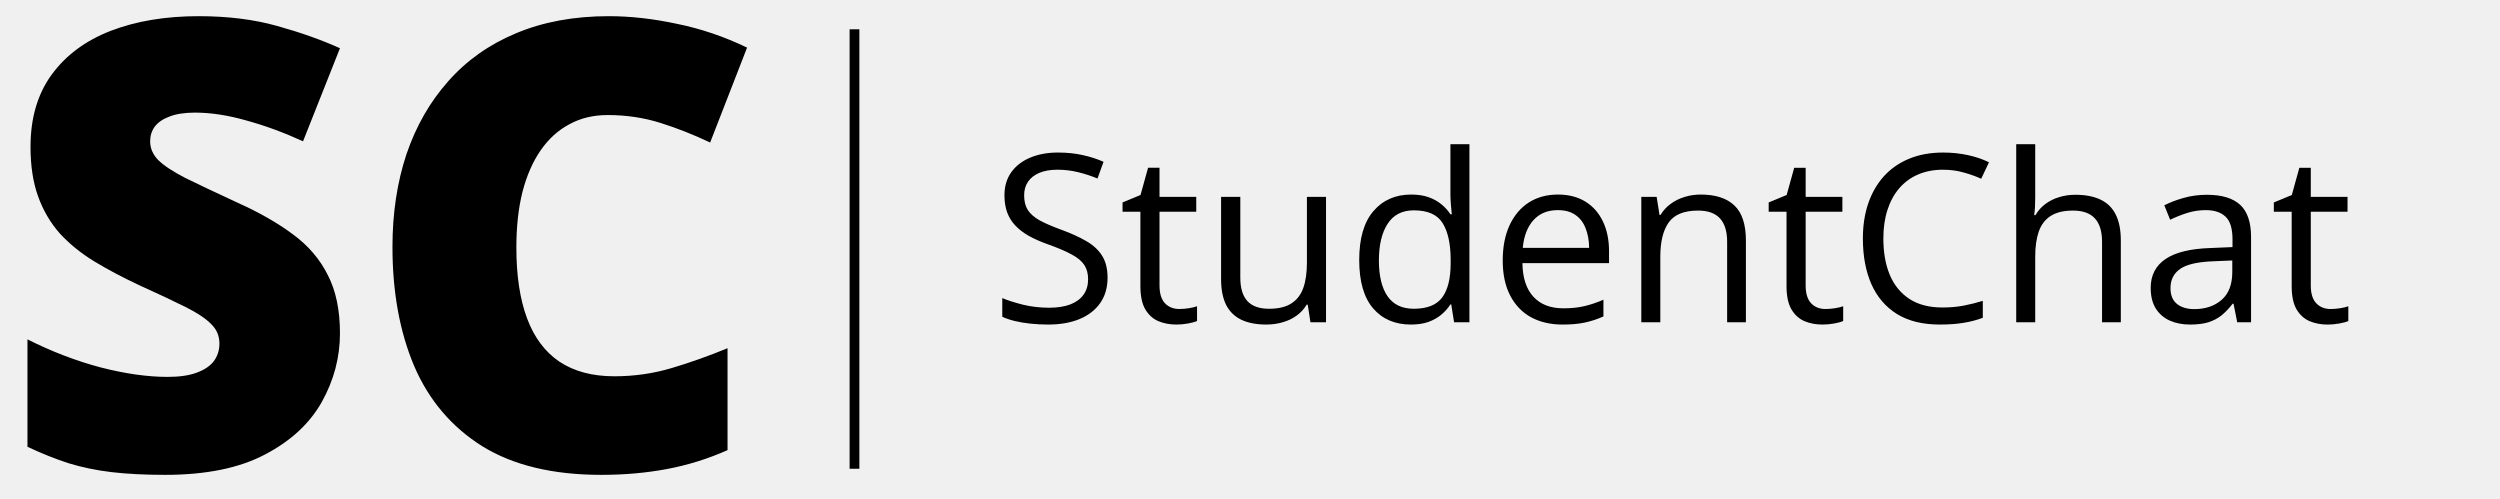
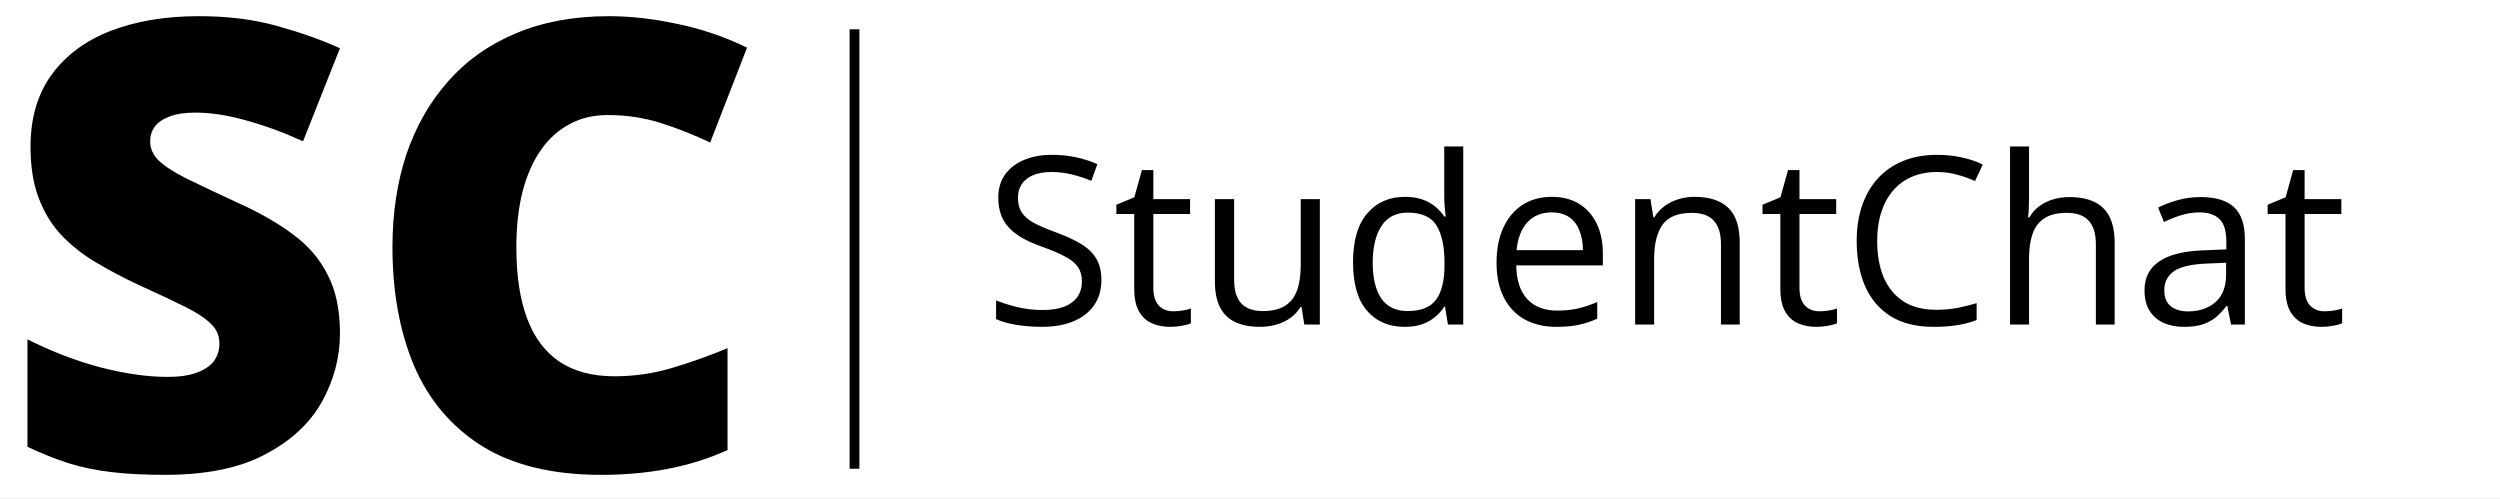
- <svg xmlns="http://www.w3.org/2000/svg" width="256" height="51" viewBox="0 0 256 51" fill="none" version="1.1" id="svg17">
-   <g clip-path="url(#clip0_2_3)" id="g10">
-     <path d="M34.812 34.125C34.812 36.604 34.188 38.958 32.938 41.188C31.688 43.396 29.74 45.188 27.094 46.562C24.469 47.938 21.073 48.625 16.906 48.625C14.823 48.625 12.99 48.531 11.406 48.344C9.844 48.156 8.385 47.854 7.031 47.438C5.677 47 4.271 46.438 2.812 45.75V34.75C5.292 36 7.792 36.958 10.312 37.625C12.833 38.271 15.115 38.594 17.156 38.594C18.385 38.594 19.385 38.448 20.156 38.156C20.948 37.865 21.531 37.469 21.906 36.969C22.281 36.448 22.469 35.854 22.469 35.188C22.469 34.396 22.188 33.729 21.625 33.188C21.083 32.625 20.208 32.042 19 31.438C17.792 30.833 16.198 30.083 14.219 29.188C12.531 28.396 11 27.583 9.625 26.75C8.271 25.917 7.104 24.969 6.125 23.906C5.167 22.823 4.427 21.562 3.906 20.125C3.385 18.688 3.125 16.99 3.125 15.031C3.125 12.094 3.844 9.635 5.281 7.656C6.74 5.656 8.76 4.156 11.344 3.156C13.948 2.156 16.948 1.656 20.344 1.656C23.323 1.656 26 1.99 28.375 2.656C30.771 3.323 32.917 4.083 34.812 4.938L31.031 14.469C29.073 13.573 27.146 12.865 25.25 12.344C23.354 11.802 21.594 11.531 19.969 11.531C18.906 11.531 18.031 11.667 17.344 11.938C16.677 12.188 16.177 12.531 15.844 12.969C15.531 13.406 15.375 13.906 15.375 14.469C15.375 15.177 15.646 15.812 16.188 16.375C16.75 16.938 17.677 17.552 18.969 18.219C20.281 18.865 22.062 19.708 24.312 20.75C26.542 21.75 28.438 22.833 30 24C31.562 25.146 32.75 26.531 33.562 28.156C34.396 29.76 34.812 31.75 34.812 34.125ZM62.219 11.781C60.76 11.781 59.458 12.094 58.312 12.719C57.167 13.323 56.188 14.208 55.375 15.375C54.562 16.542 53.938 17.969 53.5 19.656C53.083 21.323 52.875 23.219 52.875 25.344C52.875 28.219 53.24 30.635 53.969 32.594C54.698 34.552 55.802 36.031 57.281 37.031C58.781 38.031 60.656 38.531 62.906 38.531C64.948 38.531 66.906 38.25 68.781 37.688C70.677 37.125 72.583 36.448 74.5 35.656V46.094C72.479 46.99 70.406 47.635 68.281 48.031C66.177 48.427 63.938 48.625 61.562 48.625C56.604 48.625 52.542 47.646 49.375 45.688C46.229 43.708 43.906 40.969 42.406 37.469C40.927 33.969 40.188 29.906 40.188 25.281C40.188 21.823 40.667 18.656 41.625 15.781C42.604 12.906 44.031 10.417 45.906 8.312C47.781 6.188 50.094 4.552 52.844 3.406C55.615 2.24 58.781 1.656 62.344 1.656C64.552 1.656 66.875 1.917 69.312 2.438C71.771 2.938 74.167 3.75 76.5 4.875L72.719 14.594C71.052 13.802 69.365 13.135 67.656 12.594C65.948 12.052 64.135 11.781 62.219 11.781Z" fill="black" id="path4" />
-     <rect x="87.25" y="3.25" width="0.5" height="44.5" fill="white" stroke="black" stroke-width="0.5" id="rect6" />
-     <path d="m 113.414,28.441 c 0,1.016 -0.254,1.883 -0.762,2.602 -0.5,0.711 -1.203,1.254 -2.109,1.629 -0.906,0.375 -1.973,0.562 -3.199,0.562 -0.649,0 -1.262,-0.031 -1.84,-0.094 -0.578,-0.062 -1.109,-0.152 -1.594,-0.27 -0.484,-0.117 -0.91,-0.262 -1.277,-0.434 v -1.91 c 0.586,0.242 1.301,0.469 2.144,0.68 0.844,0.203 1.727,0.305 2.649,0.305 0.859,0 1.586,-0.113 2.18,-0.34 0.593,-0.234 1.043,-0.566 1.347,-0.996 0.313,-0.438 0.469,-0.961 0.469,-1.57 0,-0.586 -0.129,-1.074 -0.387,-1.465 -0.258,-0.398 -0.687,-0.758 -1.289,-1.078 -0.594,-0.328 -1.406,-0.676 -2.437,-1.043 -0.727,-0.258 -1.368,-0.539 -1.922,-0.844 -0.555,-0.312 -1.02,-0.664 -1.395,-1.055 -0.375,-0.391 -0.66,-0.844 -0.855,-1.359 -0.188,-0.516 -0.281,-1.105 -0.281,-1.77 0,-0.914 0.231,-1.695 0.691,-2.344 0.469,-0.656 1.113,-1.156 1.934,-1.5 0.828,-0.351 1.777,-0.527 2.847,-0.527 0.914,0 1.758,0.086 2.531,0.258 0.782,0.172 1.497,0.402 2.145,0.691 l -0.621,1.711 c -0.617,-0.258 -1.274,-0.473 -1.969,-0.644 -0.687,-0.172 -1.398,-0.258 -2.133,-0.258 -0.734,0 -1.355,0.109 -1.863,0.328 -0.5,0.211 -0.883,0.512 -1.148,0.902 -0.266,0.391 -0.399,0.855 -0.399,1.395 0,0.602 0.125,1.102 0.375,1.5 0.258,0.398 0.664,0.754 1.219,1.066 0.562,0.305 1.305,0.625 2.226,0.961 1.008,0.367 1.864,0.758 2.567,1.172 0.703,0.406 1.238,0.906 1.605,1.5 0.368,0.586 0.551,1.332 0.551,2.238 z m 7.359,3.199 c 0.321,0 0.649,-0.027 0.985,-0.082 0.336,-0.055 0.609,-0.121 0.82,-0.199 v 1.512 c -0.226,0.102 -0.543,0.188 -0.949,0.258 -0.398,0.07 -0.789,0.105 -1.172,0.105 -0.68,0 -1.297,-0.117 -1.851,-0.352 -0.555,-0.242 -1,-0.648 -1.336,-1.219 -0.329,-0.57 -0.493,-1.359 -0.493,-2.367 v -7.617 h -1.828 v -0.949 l 1.84,-0.762 0.774,-2.789 h 1.171 v 2.977 h 3.762 v 1.524 h -3.762 v 7.559 c 0,0.805 0.184,1.406 0.551,1.805 0.375,0.398 0.871,0.598 1.488,0.598 z m 15.012,-11.484 V 33 h -1.594 l -0.281,-1.805 h -0.105 c -0.266,0.445 -0.61,0.82 -1.032,1.125 -0.421,0.305 -0.898,0.531 -1.429,0.68 -0.524,0.156 -1.082,0.234 -1.676,0.234 -1.016,0 -1.867,-0.164 -2.555,-0.492 -0.687,-0.328 -1.207,-0.836 -1.558,-1.523 -0.344,-0.688 -0.516,-1.57 -0.516,-2.648 v -8.414 h 1.969 v 8.274 c 0,1.07 0.242,1.871 0.726,2.402 0.485,0.523 1.223,0.785 2.215,0.785 0.953,0 1.711,-0.18 2.274,-0.539 0.57,-0.359 0.98,-0.887 1.23,-1.582 0.25,-0.703 0.375,-1.562 0.375,-2.578 v -6.762 z m 8.684,13.078 c -1.625,0 -2.914,-0.555 -3.867,-1.664 -0.946,-1.109 -1.418,-2.758 -1.418,-4.945 0,-2.211 0.484,-3.879 1.453,-5.004 0.969,-1.133 2.258,-1.699 3.867,-1.699 0.68,0 1.273,0.09 1.781,0.27 0.508,0.18 0.946,0.422 1.313,0.727 0.367,0.297 0.675,0.637 0.925,1.02 h 0.141 c -0.031,-0.242 -0.062,-0.574 -0.094,-0.996 -0.031,-0.422 -0.047,-0.766 -0.047,-1.031 v -5.145 h 1.946 V 33 h -1.57 l -0.293,-1.828 h -0.083 c -0.242,0.383 -0.55,0.73 -0.925,1.043 -0.367,0.312 -0.809,0.562 -1.325,0.75 -0.507,0.18 -1.109,0.27 -1.804,0.27 z m 0.304,-1.617 c 1.376,0 2.348,-0.391 2.918,-1.172 0.571,-0.781 0.856,-1.941 0.856,-3.481 v -0.351 c 0,-1.633 -0.274,-2.887 -0.82,-3.762 -0.539,-0.875 -1.524,-1.312 -2.954,-1.312 -1.195,0 -2.089,0.461 -2.683,1.383 -0.594,0.914 -0.891,2.164 -0.891,3.75 0,1.578 0.293,2.797 0.879,3.656 0.594,0.859 1.492,1.289 2.695,1.289 z m 14.766,-11.695 c 1.094,0 2.031,0.242 2.813,0.727 0.781,0.484 1.379,1.164 1.793,2.039 0.414,0.867 0.621,1.883 0.621,3.047 v 1.207 h -8.871 c 0.023,1.508 0.398,2.656 1.125,3.445 0.726,0.789 1.75,1.184 3.07,1.184 0.812,0 1.531,-0.074 2.156,-0.223 0.625,-0.148 1.274,-0.367 1.945,-0.656 v 1.711 c -0.648,0.289 -1.292,0.5 -1.933,0.633 -0.633,0.133 -1.383,0.199 -2.25,0.199 -1.235,0 -2.313,-0.25 -3.235,-0.75 -0.914,-0.508 -1.624,-1.25 -2.132,-2.227 -0.508,-0.977 -0.762,-2.172 -0.762,-3.586 0,-1.383 0.23,-2.578 0.691,-3.586 0.469,-1.016 1.125,-1.797 1.969,-2.344 0.852,-0.547 1.852,-0.82 3,-0.82 z m -0.023,1.594 c -1.039,0 -1.867,0.34 -2.485,1.02 -0.617,0.68 -0.984,1.629 -1.101,2.848 h 6.797 c -0.008,-0.766 -0.129,-1.438 -0.364,-2.016 -0.226,-0.586 -0.574,-1.039 -1.043,-1.359 -0.468,-0.328 -1.07,-0.492 -1.804,-0.492 z m 14.636,-1.594 c 1.524,0 2.676,0.375 3.457,1.125 0.782,0.742 1.172,1.938 1.172,3.586 V 33 h -1.922 v -8.238 c 0,-1.07 -0.246,-1.871 -0.738,-2.402 -0.484,-0.531 -1.23,-0.797 -2.238,-0.797 -1.422,0 -2.422,0.402 -3,1.207 -0.578,0.805 -0.867,1.973 -0.867,3.504 V 33 h -1.946 V 20.156 h 1.571 l 0.293,1.852 h 0.105 c 0.274,-0.453 0.621,-0.832 1.043,-1.137 0.422,-0.312 0.895,-0.547 1.418,-0.703 0.523,-0.164 1.074,-0.246 1.652,-0.246 z m 12.786,11.719 c 0.32,0 0.648,-0.027 0.984,-0.082 0.336,-0.055 0.609,-0.121 0.82,-0.199 v 1.512 c -0.226,0.102 -0.543,0.188 -0.949,0.258 -0.398,0.07 -0.789,0.105 -1.172,0.105 -0.68,0 -1.297,-0.117 -1.851,-0.352 -0.555,-0.242 -1,-0.648 -1.336,-1.219 -0.328,-0.57 -0.493,-1.359 -0.493,-2.367 v -7.617 h -1.828 v -0.949 l 1.84,-0.762 0.774,-2.789 h 1.172 v 2.977 h 3.761 v 1.524 h -3.761 v 7.559 c 0,0.805 0.183,1.406 0.55,1.805 0.375,0.398 0.871,0.598 1.489,0.598 z m 12.023,-14.262 c -0.945,0 -1.797,0.164 -2.555,0.492 -0.75,0.32 -1.39,0.789 -1.922,1.406 -0.523,0.609 -0.925,1.348 -1.207,2.215 -0.281,0.867 -0.421,1.844 -0.421,2.93 0,1.438 0.222,2.688 0.667,3.75 0.454,1.055 1.126,1.871 2.016,2.449 0.899,0.578 2.02,0.867 3.363,0.867 0.766,0 1.485,-0.062 2.157,-0.188 0.679,-0.133 1.34,-0.297 1.98,-0.492 v 1.734 c -0.625,0.234 -1.281,0.406 -1.969,0.516 -0.687,0.117 -1.504,0.176 -2.449,0.176 -1.742,0 -3.199,-0.359 -4.371,-1.078 -1.164,-0.727 -2.039,-1.75 -2.625,-3.07 -0.578,-1.32 -0.867,-2.879 -0.867,-4.676 0,-1.297 0.18,-2.481 0.539,-3.551 0.367,-1.078 0.898,-2.008 1.594,-2.789 0.703,-0.781 1.562,-1.383 2.578,-1.805 1.023,-0.43 2.195,-0.644 3.515,-0.644 0.868,0 1.704,0.086 2.508,0.258 0.805,0.172 1.531,0.418 2.18,0.738 l -0.797,1.688 c -0.547,-0.25 -1.148,-0.465 -1.805,-0.644 -0.648,-0.188 -1.351,-0.281 -2.109,-0.281 z m 9.445,-2.613 v 5.449 c 0,0.312 -0.007,0.629 -0.023,0.949 -0.016,0.312 -0.043,0.602 -0.082,0.867 h 0.129 c 0.265,-0.453 0.601,-0.832 1.008,-1.137 0.414,-0.312 0.882,-0.547 1.406,-0.703 0.523,-0.164 1.078,-0.246 1.664,-0.246 1.031,0 1.891,0.164 2.578,0.492 0.695,0.328 1.215,0.836 1.559,1.523 0.351,0.688 0.527,1.578 0.527,2.672 V 33 h -1.922 v -8.238 c 0,-1.07 -0.246,-1.871 -0.738,-2.402 -0.485,-0.531 -1.231,-0.797 -2.239,-0.797 -0.953,0 -1.714,0.184 -2.285,0.551 -0.562,0.359 -0.968,0.891 -1.218,1.594 -0.243,0.703 -0.364,1.562 -0.364,2.578 V 33 h -1.945 V 14.766 Z m 17.578,5.18 c 1.532,0 2.668,0.344 3.411,1.031 0.742,0.688 1.113,1.785 1.113,3.293 V 33 h -1.418 l -0.375,-1.898 h -0.094 c -0.359,0.469 -0.734,0.863 -1.125,1.184 -0.39,0.312 -0.844,0.551 -1.359,0.715 -0.508,0.156 -1.133,0.234 -1.875,0.234 -0.781,0 -1.477,-0.137 -2.086,-0.41 -0.602,-0.273 -1.078,-0.688 -1.43,-1.242 -0.344,-0.555 -0.515,-1.258 -0.515,-2.109 0,-1.281 0.507,-2.266 1.523,-2.953 1.016,-0.688 2.562,-1.062 4.641,-1.125 l 2.214,-0.094 v -0.785 c 0,-1.109 -0.238,-1.887 -0.714,-2.332 -0.477,-0.445 -1.149,-0.668 -2.016,-0.668 -0.672,0 -1.313,0.098 -1.922,0.293 -0.609,0.195 -1.187,0.426 -1.734,0.691 l -0.598,-1.477 c 0.578,-0.297 1.242,-0.551 1.992,-0.762 0.75,-0.211 1.539,-0.316 2.367,-0.316 z m 2.602,6.727 -1.957,0.082 c -1.602,0.062 -2.73,0.324 -3.387,0.785 -0.656,0.461 -0.984,1.113 -0.984,1.957 0,0.734 0.223,1.277 0.668,1.629 0.445,0.352 1.035,0.527 1.769,0.527 1.141,0 2.075,-0.316 2.801,-0.949 0.727,-0.633 1.09,-1.582 1.09,-2.848 z m 10.078,4.969 c 0.32,0 0.649,-0.027 0.985,-0.082 0.335,-0.055 0.609,-0.121 0.82,-0.199 v 1.512 c -0.227,0.102 -0.543,0.188 -0.949,0.258 -0.399,0.07 -0.789,0.105 -1.172,0.105 -0.68,0 -1.297,-0.117 -1.852,-0.352 -0.555,-0.242 -1,-0.648 -1.336,-1.219 -0.328,-0.57 -0.492,-1.359 -0.492,-2.367 v -7.617 h -1.828 v -0.949 l 1.84,-0.762 0.773,-2.789 h 1.172 v 2.977 h 3.762 v 1.524 h -3.762 v 7.559 c 0,0.805 0.184,1.406 0.551,1.805 0.375,0.398 0.871,0.598 1.488,0.598 z" fill="#000000" id="path8" />
-   </g>
-   <defs id="defs15">
-     <clipPath id="clip0_2_3">
-       <rect width="256" height="51" fill="white" id="rect12" />
-     </clipPath>
-   </defs>
+ <svg xmlns="http://www.w3.org/2000/svg" width="256" height="51" viewBox="0 0 256 51" fill="none">
+   <rect width="256" height="51" fill="#E5E5E5" />
+   <rect width="256" height="51" fill="white" />
+   <path d="M34.812 34.125C34.812 36.604 34.188 38.958 32.938 41.188C31.688 43.396 29.74 45.188 27.094 46.562C24.469 47.938 21.073 48.625 16.906 48.625C14.823 48.625 12.99 48.531 11.406 48.344C9.844 48.156 8.385 47.854 7.031 47.438C5.677 47 4.271 46.438 2.812 45.75V34.75C5.292 36 7.792 36.958 10.312 37.625C12.833 38.271 15.115 38.594 17.156 38.594C18.385 38.594 19.385 38.448 20.156 38.156C20.948 37.865 21.531 37.469 21.906 36.969C22.281 36.448 22.469 35.854 22.469 35.188C22.469 34.396 22.188 33.729 21.625 33.188C21.083 32.625 20.208 32.042 19 31.438C17.792 30.833 16.198 30.083 14.219 29.188C12.531 28.396 11 27.583 9.625 26.75C8.271 25.917 7.104 24.969 6.125 23.906C5.167 22.823 4.427 21.562 3.906 20.125C3.385 18.688 3.125 16.99 3.125 15.031C3.125 12.094 3.844 9.635 5.281 7.656C6.74 5.656 8.76 4.156 11.344 3.156C13.948 2.156 16.948 1.656 20.344 1.656C23.323 1.656 26 1.99 28.375 2.656C30.771 3.323 32.917 4.083 34.812 4.938L31.031 14.469C29.073 13.573 27.146 12.865 25.25 12.344C23.354 11.802 21.594 11.531 19.969 11.531C18.906 11.531 18.031 11.667 17.344 11.938C16.677 12.188 16.177 12.531 15.844 12.969C15.531 13.406 15.375 13.906 15.375 14.469C15.375 15.177 15.646 15.812 16.188 16.375C16.75 16.938 17.677 17.552 18.969 18.219C20.281 18.865 22.062 19.708 24.312 20.75C26.542 21.75 28.438 22.833 30 24C31.562 25.146 32.75 26.531 33.562 28.156C34.396 29.76 34.812 31.75 34.812 34.125ZM62.219 11.781C60.76 11.781 59.458 12.094 58.312 12.719C57.167 13.323 56.188 14.208 55.375 15.375C54.562 16.542 53.938 17.969 53.5 19.656C53.083 21.323 52.875 23.219 52.875 25.344C52.875 28.219 53.24 30.635 53.969 32.594C54.698 34.552 55.802 36.031 57.281 37.031C58.781 38.031 60.656 38.531 62.906 38.531C64.948 38.531 66.906 38.25 68.781 37.688C70.677 37.125 72.583 36.448 74.5 35.656V46.094C72.479 46.99 70.406 47.635 68.281 48.031C66.177 48.427 63.938 48.625 61.562 48.625C56.604 48.625 52.542 47.646 49.375 45.688C46.229 43.708 43.906 40.969 42.406 37.469C40.927 33.969 40.188 29.906 40.188 25.281C40.188 21.823 40.667 18.656 41.625 15.781C42.604 12.906 44.031 10.417 45.906 8.312C47.781 6.188 50.094 4.552 52.844 3.406C55.615 2.24 58.781 1.656 62.344 1.656C64.552 1.656 66.875 1.917 69.312 2.438C71.771 2.938 74.167 3.75 76.5 4.875L72.719 14.594C71.052 13.802 69.365 13.135 67.656 12.594C65.948 12.052 64.135 11.781 62.219 11.781Z" fill="black" />
+   <path d="M87.75 3.25H87.25V47.75H87.75V3.25Z" fill="black" stroke="black" stroke-width="0.5" />
+   <path d="M112.781 28.676C112.781 29.691 112.527 30.559 112.019 31.277C111.519 31.988 110.816 32.531 109.91 32.906C109.004 33.281 107.937 33.469 106.711 33.469C106.062 33.469 105.449 33.438 104.871 33.375C104.293 33.312 103.762 33.223 103.277 33.105C102.793 32.988 102.367 32.844 102 32.672V30.762C102.586 31.004 103.301 31.23 104.145 31.441C104.988 31.645 105.871 31.746 106.793 31.746C107.652 31.746 108.379 31.633 108.973 31.406C109.566 31.172 110.016 30.84 110.32 30.41C110.633 29.973 110.789 29.449 110.789 28.84C110.789 28.254 110.66 27.766 110.402 27.375C110.144 26.977 109.715 26.617 109.113 26.297C108.519 25.969 107.707 25.621 106.676 25.254C105.949 24.996 105.308 24.715 104.754 24.41C104.199 24.098 103.734 23.746 103.359 23.355C102.984 22.965 102.699 22.512 102.504 21.996C102.316 21.48 102.223 20.891 102.223 20.227C102.223 19.312 102.453 18.531 102.914 17.883C103.383 17.227 104.027 16.727 104.848 16.383C105.676 16.031 106.625 15.855 107.695 15.855C108.609 15.855 109.453 15.941 110.226 16.113C111.008 16.285 111.723 16.516 112.371 16.805L111.75 18.516C111.133 18.258 110.476 18.043 109.781 17.871C109.094 17.699 108.383 17.613 107.648 17.613C106.914 17.613 106.293 17.723 105.785 17.941C105.285 18.152 104.902 18.453 104.637 18.844C104.371 19.234 104.238 19.699 104.238 20.238C104.238 20.84 104.363 21.34 104.613 21.738C104.871 22.137 105.277 22.492 105.832 22.805C106.394 23.109 107.137 23.43 108.058 23.766C109.066 24.133 109.922 24.523 110.625 24.938C111.328 25.344 111.863 25.844 112.23 26.438C112.598 27.023 112.781 27.77 112.781 28.676ZM120.14 31.875C120.461 31.875 120.789 31.848 121.125 31.793C121.461 31.738 121.734 31.672 121.945 31.594V33.105C121.719 33.207 121.402 33.293 120.996 33.363C120.598 33.434 120.207 33.469 119.824 33.469C119.144 33.469 118.527 33.352 117.973 33.117C117.418 32.875 116.973 32.469 116.637 31.898C116.308 31.328 116.144 30.539 116.144 29.531V21.914H114.316V20.965L116.156 20.203L116.93 17.414H118.101V20.391H121.863V21.914H118.101V29.473C118.101 30.277 118.285 30.879 118.652 31.277C119.027 31.676 119.523 31.875 120.14 31.875ZM135.152 20.391V33.234H133.558L133.277 31.43H133.172C132.906 31.875 132.562 32.25 132.14 32.555C131.719 32.859 131.242 33.086 130.711 33.234C130.187 33.391 129.629 33.469 129.035 33.469C128.019 33.469 127.168 33.305 126.48 32.977C125.793 32.648 125.273 32.141 124.922 31.453C124.578 30.766 124.406 29.883 124.406 28.805V20.391H126.375V28.664C126.375 29.734 126.617 30.535 127.101 31.066C127.586 31.59 128.324 31.852 129.316 31.852C130.269 31.852 131.027 31.672 131.59 31.312C132.16 30.953 132.57 30.426 132.82 29.73C133.07 29.027 133.195 28.168 133.195 27.152V20.391H135.152ZM143.836 33.469C142.211 33.469 140.922 32.914 139.969 31.805C139.023 30.695 138.551 29.047 138.551 26.859C138.551 24.648 139.035 22.98 140.004 21.855C140.973 20.723 142.262 20.156 143.871 20.156C144.551 20.156 145.144 20.246 145.652 20.426C146.16 20.605 146.598 20.848 146.965 21.152C147.332 21.449 147.64 21.789 147.89 22.172H148.031C148 21.93 147.969 21.598 147.937 21.176C147.906 20.754 147.89 20.41 147.89 20.145V15H149.836V33.234H148.266L147.973 31.406H147.89C147.648 31.789 147.34 32.137 146.965 32.449C146.598 32.762 146.156 33.012 145.64 33.199C145.133 33.379 144.531 33.469 143.836 33.469ZM144.14 31.852C145.516 31.852 146.488 31.461 147.058 30.68C147.629 29.898 147.914 28.738 147.914 27.199V26.848C147.914 25.215 147.64 23.961 147.094 23.086C146.555 22.211 145.57 21.773 144.14 21.773C142.945 21.773 142.051 22.234 141.457 23.156C140.863 24.07 140.566 25.32 140.566 26.906C140.566 28.484 140.859 29.703 141.445 30.562C142.039 31.422 142.937 31.852 144.14 31.852ZM158.906 20.156C160 20.156 160.937 20.398 161.719 20.883C162.5 21.367 163.098 22.047 163.512 22.922C163.926 23.789 164.133 24.805 164.133 25.969V27.176H155.262C155.285 28.684 155.66 29.832 156.387 30.621C157.113 31.41 158.137 31.805 159.457 31.805C160.269 31.805 160.988 31.73 161.613 31.582C162.238 31.434 162.887 31.215 163.558 30.926V32.637C162.91 32.926 162.266 33.137 161.625 33.27C160.992 33.402 160.242 33.469 159.375 33.469C158.14 33.469 157.062 33.219 156.14 32.719C155.226 32.211 154.516 31.469 154.008 30.492C153.5 29.516 153.246 28.32 153.246 26.906C153.246 25.523 153.476 24.328 153.937 23.32C154.406 22.305 155.062 21.523 155.906 20.977C156.758 20.43 157.758 20.156 158.906 20.156ZM158.883 21.75C157.844 21.75 157.016 22.09 156.398 22.77C155.781 23.449 155.414 24.398 155.297 25.617H162.094C162.086 24.852 161.965 24.18 161.73 23.602C161.504 23.016 161.156 22.562 160.687 22.242C160.219 21.914 159.617 21.75 158.883 21.75ZM173.519 20.156C175.043 20.156 176.195 20.531 176.976 21.281C177.758 22.023 178.148 23.219 178.148 24.867V33.234H176.226V24.996C176.226 23.926 175.98 23.125 175.488 22.594C175.004 22.062 174.258 21.797 173.25 21.797C171.828 21.797 170.828 22.199 170.25 23.004C169.672 23.809 169.383 24.977 169.383 26.508V33.234H167.437V20.391H169.008L169.301 22.242H169.406C169.68 21.789 170.027 21.41 170.449 21.105C170.871 20.793 171.344 20.559 171.867 20.402C172.39 20.238 172.941 20.156 173.519 20.156ZM186.305 31.875C186.625 31.875 186.953 31.848 187.289 31.793C187.625 31.738 187.898 31.672 188.109 31.594V33.105C187.883 33.207 187.566 33.293 187.16 33.363C186.762 33.434 186.371 33.469 185.988 33.469C185.308 33.469 184.691 33.352 184.137 33.117C183.582 32.875 183.137 32.469 182.801 31.898C182.473 31.328 182.308 30.539 182.308 29.531V21.914H180.48V20.965L182.32 20.203L183.094 17.414H184.266V20.391H188.027V21.914H184.266V29.473C184.266 30.277 184.449 30.879 184.816 31.277C185.191 31.676 185.687 31.875 186.305 31.875ZM198.328 17.613C197.383 17.613 196.531 17.777 195.773 18.105C195.023 18.426 194.383 18.895 193.851 19.512C193.328 20.121 192.926 20.859 192.644 21.727C192.363 22.594 192.223 23.57 192.223 24.656C192.223 26.094 192.445 27.344 192.89 28.406C193.344 29.461 194.016 30.277 194.906 30.855C195.805 31.434 196.926 31.723 198.269 31.723C199.035 31.723 199.754 31.66 200.426 31.535C201.105 31.402 201.766 31.238 202.406 31.043V32.777C201.781 33.012 201.125 33.184 200.437 33.293C199.75 33.41 198.933 33.469 197.988 33.469C196.246 33.469 194.789 33.109 193.617 32.391C192.453 31.664 191.578 30.641 190.992 29.32C190.414 28 190.125 26.441 190.125 24.645C190.125 23.348 190.305 22.164 190.664 21.094C191.031 20.016 191.562 19.086 192.258 18.305C192.961 17.523 193.82 16.922 194.836 16.5C195.859 16.07 197.031 15.855 198.351 15.855C199.219 15.855 200.055 15.941 200.859 16.113C201.664 16.285 202.39 16.531 203.039 16.852L202.242 18.539C201.695 18.289 201.094 18.074 200.437 17.895C199.789 17.707 199.086 17.613 198.328 17.613ZM207.773 15V20.449C207.773 20.762 207.766 21.078 207.75 21.398C207.734 21.711 207.707 22 207.668 22.266H207.797C208.062 21.812 208.398 21.434 208.805 21.129C209.219 20.816 209.687 20.582 210.211 20.426C210.734 20.262 211.289 20.18 211.875 20.18C212.906 20.18 213.766 20.344 214.453 20.672C215.148 21 215.668 21.508 216.012 22.195C216.363 22.883 216.539 23.773 216.539 24.867V33.234H214.617V24.996C214.617 23.926 214.371 23.125 213.879 22.594C213.394 22.062 212.648 21.797 211.64 21.797C210.687 21.797 209.926 21.98 209.355 22.348C208.793 22.707 208.387 23.238 208.137 23.941C207.894 24.645 207.773 25.504 207.773 26.52V33.234H205.828V15H207.773ZM225.351 20.18C226.883 20.18 228.019 20.523 228.762 21.211C229.504 21.898 229.875 22.996 229.875 24.504V33.234H228.457L228.082 31.336H227.988C227.629 31.805 227.254 32.199 226.863 32.52C226.473 32.832 226.019 33.07 225.504 33.234C224.996 33.391 224.371 33.469 223.629 33.469C222.848 33.469 222.152 33.332 221.543 33.059C220.941 32.785 220.465 32.371 220.113 31.816C219.769 31.262 219.598 30.559 219.598 29.707C219.598 28.426 220.105 27.441 221.121 26.754C222.137 26.066 223.683 25.691 225.762 25.629L227.976 25.535V24.75C227.976 23.641 227.738 22.863 227.262 22.418C226.785 21.973 226.113 21.75 225.246 21.75C224.574 21.75 223.933 21.848 223.324 22.043C222.715 22.238 222.137 22.469 221.59 22.734L220.992 21.258C221.57 20.961 222.234 20.707 222.984 20.496C223.734 20.285 224.523 20.18 225.351 20.18ZM227.953 26.906L225.996 26.988C224.394 27.051 223.266 27.312 222.609 27.773C221.953 28.234 221.625 28.887 221.625 29.73C221.625 30.465 221.848 31.008 222.293 31.359C222.738 31.711 223.328 31.887 224.062 31.887C225.203 31.887 226.137 31.57 226.863 30.938C227.59 30.305 227.953 29.355 227.953 28.09V26.906ZM238.031 31.875C238.351 31.875 238.68 31.848 239.016 31.793C239.351 31.738 239.625 31.672 239.836 31.594V33.105C239.609 33.207 239.293 33.293 238.887 33.363C238.488 33.434 238.098 33.469 237.715 33.469C237.035 33.469 236.418 33.352 235.863 33.117C235.308 32.875 234.863 32.469 234.527 31.898C234.199 31.328 234.035 30.539 234.035 29.531V21.914H232.207V20.965L234.047 20.203L234.82 17.414H235.992V20.391H239.754V21.914H235.992V29.473C235.992 30.277 236.176 30.879 236.543 31.277C236.918 31.676 237.414 31.875 238.031 31.875Z" fill="black" />
</svg>
